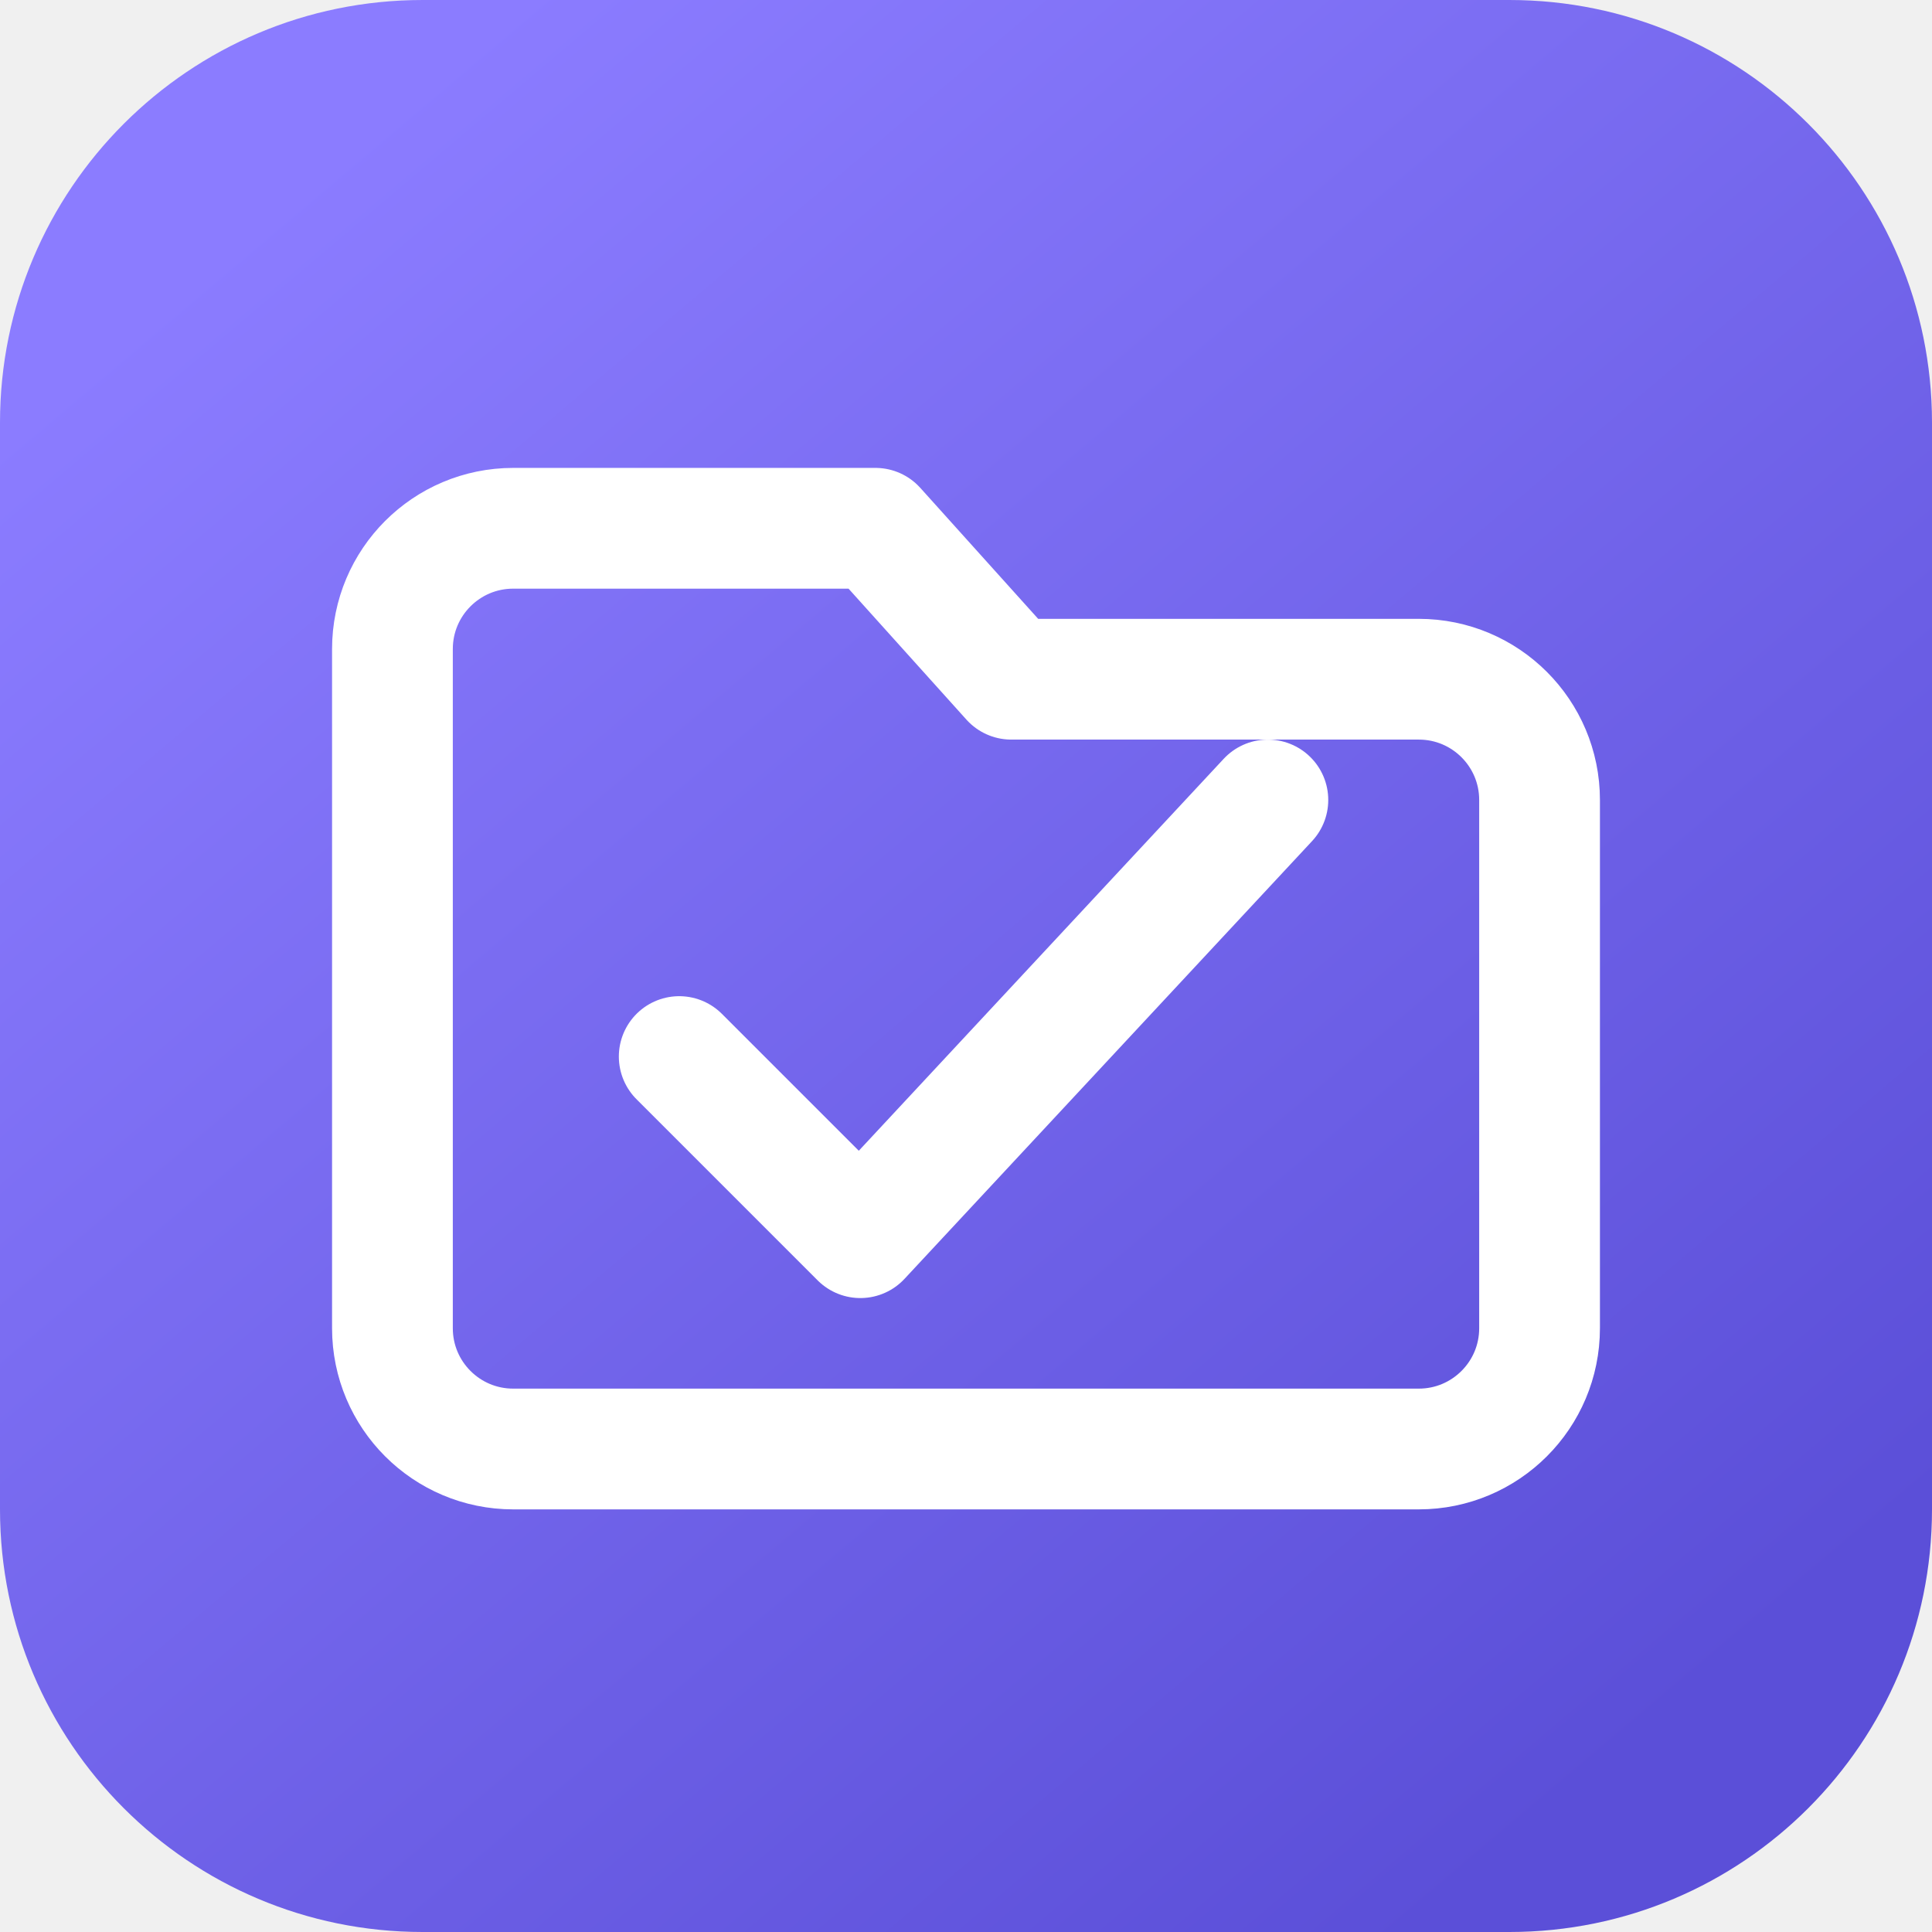
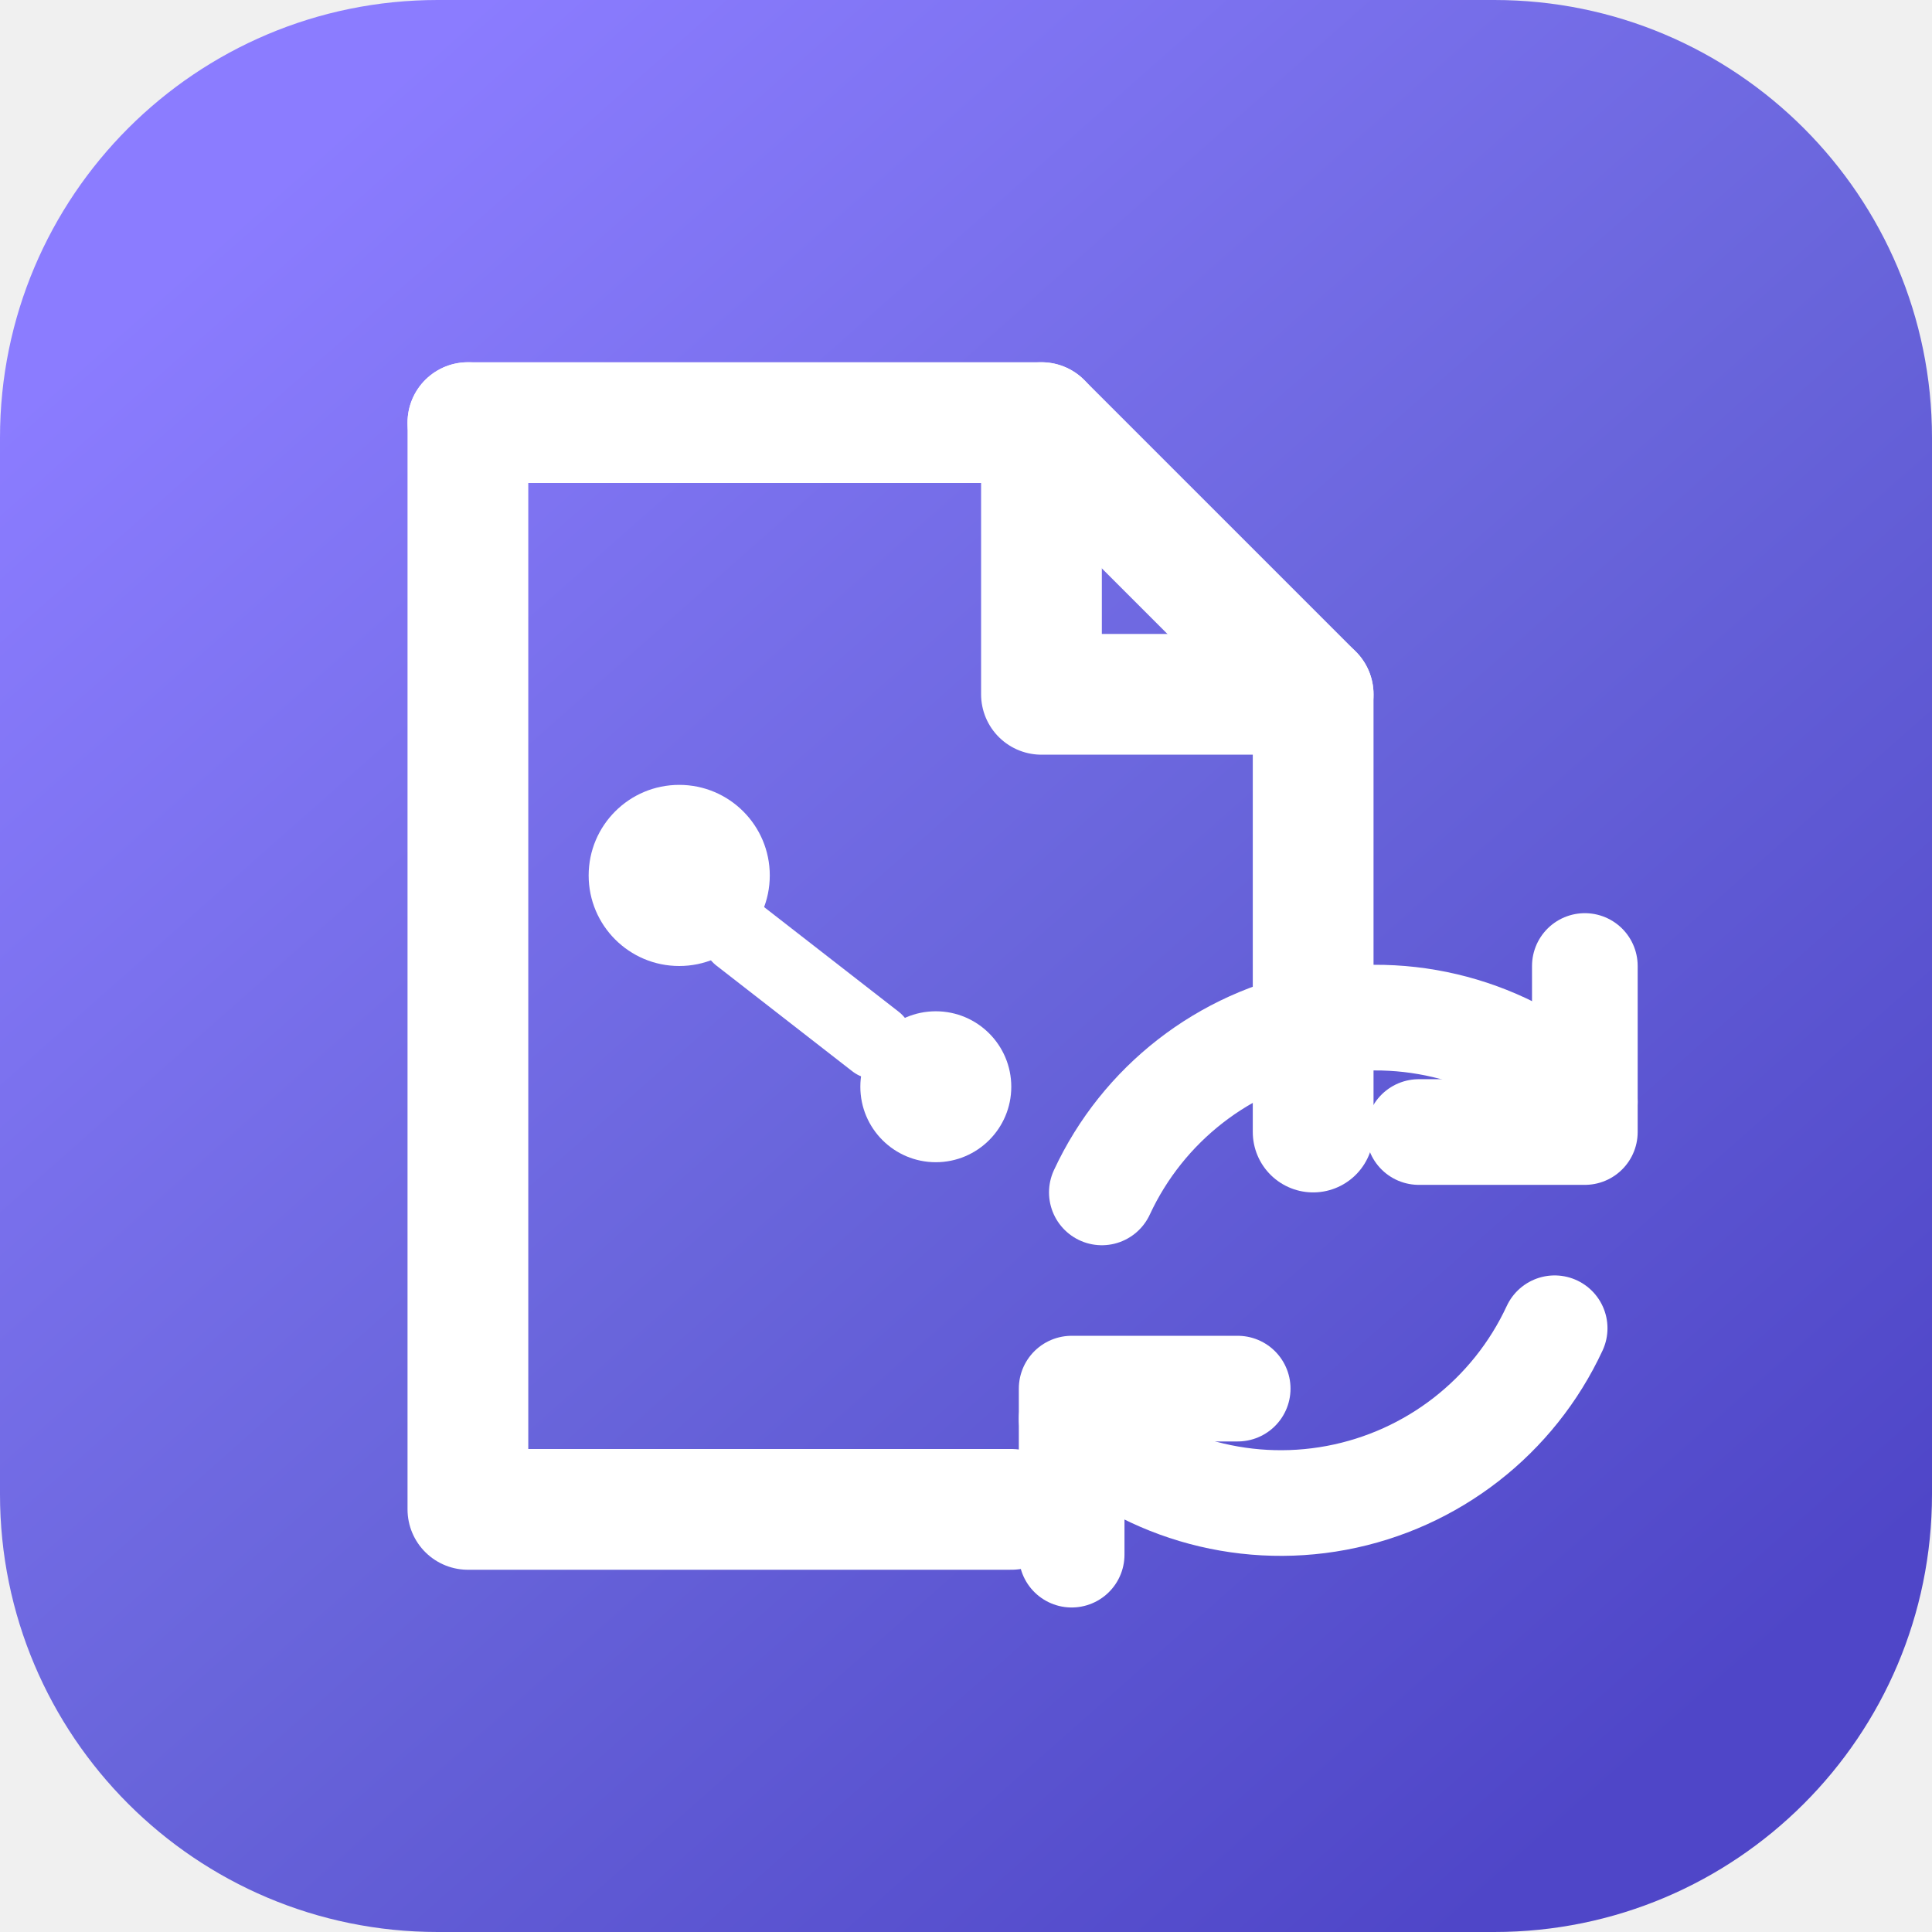
- <svg xmlns="http://www.w3.org/2000/svg" viewBox="0 0 128 128">
+ <svg xmlns="http://www.w3.org/2000/svg" viewBox="0 0 128 128" role="img" aria-labelledby="title">
  <defs>
-     <linearGradient id="g" x1="20" y1="12" x2="108" y2="116" gradientUnits="userSpaceOnUse">
+     <linearGradient id="tile" x1="18" y1="12" x2="110" y2="116" gradientUnits="userSpaceOnUse">
      <stop stop-color="#8b7cff" />
-       <stop offset="1" stop-color="#5b4fd8" />
+       <stop offset="0.52" stop-color="#6965db" />
+       <stop offset="1" stop-color="#4f46c8" />
    </linearGradient>
  </defs>
-   <rect width="128" height="128" rx="28" fill="url(#g)" />
-   <path d="M34 35h24l9 10h27a8 8 0 0 1 8 8v35a8 8 0 0 1-8 8H34a8 8 0 0 1-8-8V43a8 8 0 0 1 8-8Z" fill="none" stroke="#fff" stroke-width="8" stroke-linejoin="round" />
-   <path d="M45 70l12 12 27-29" fill="none" stroke="#fff" stroke-width="8" stroke-linecap="round" stroke-linejoin="round" />
+   <rect width="128" height="128" rx="29" fill="url(#tile)" />
+   <path d="M31 28h38l18 18v29" fill="none" stroke="#fff" stroke-width="8" stroke-linecap="round" stroke-linejoin="round" />
+   <path d="M69 28v18h18" fill="none" stroke="#fff" stroke-width="8" stroke-linecap="round" stroke-linejoin="round" />
+   <path d="M31 28v72h36" fill="none" stroke="#fff" stroke-width="8" stroke-linecap="round" stroke-linejoin="round" />
+   <circle cx="45" cy="58" r="6" fill="#fff" />
+   <circle cx="62" cy="72" r="5" fill="#fff" />
+   <path d="M49 62l9 7" fill="none" stroke="#fff" stroke-width="5" stroke-linecap="round" />
+   <path d="M73 79a20 20 0 0 1 32-6" fill="none" stroke="#fff" stroke-width="7" stroke-linecap="round" />
+   <path d="M105 64v11H94" fill="none" stroke="#fff" stroke-width="7" stroke-linecap="round" stroke-linejoin="round" />
+   <path d="M103 88a20 20 0 0 1-32 6" fill="none" stroke="#fff" stroke-width="7" stroke-linecap="round" />
+   <path d="M71 103V92h11" fill="none" stroke="#fff" stroke-width="7" stroke-linecap="round" stroke-linejoin="round" />
</svg>
